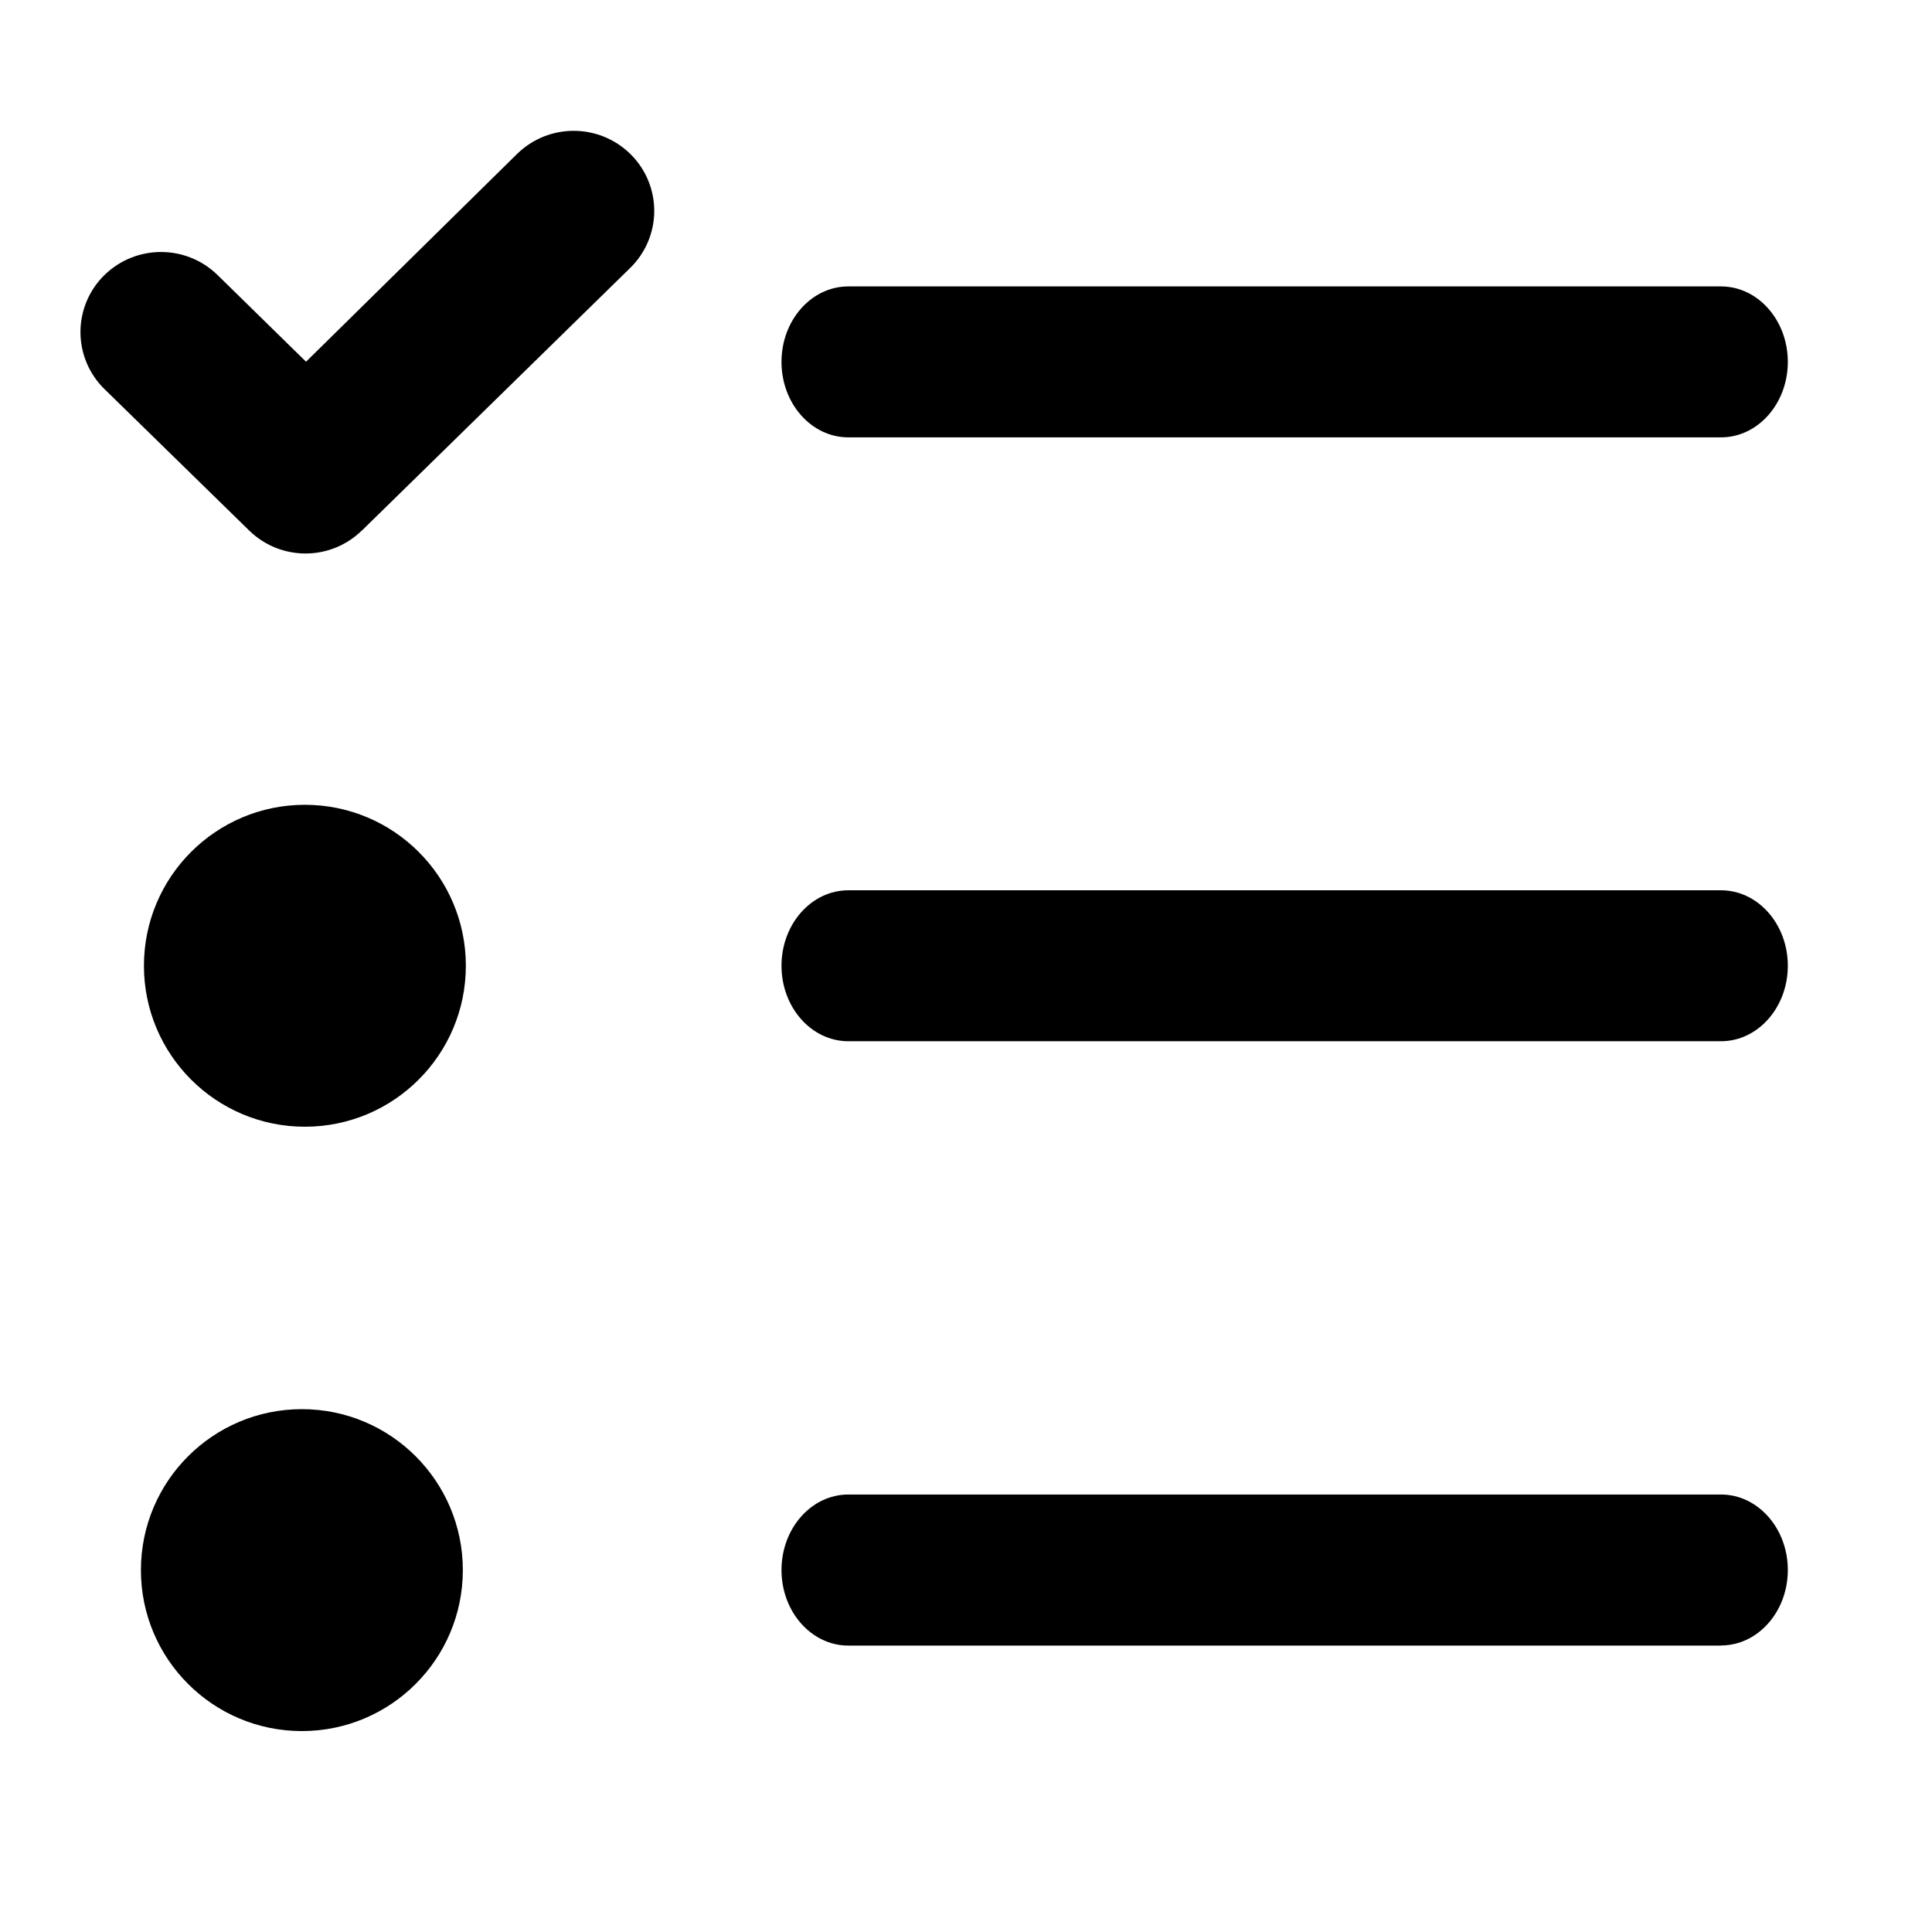
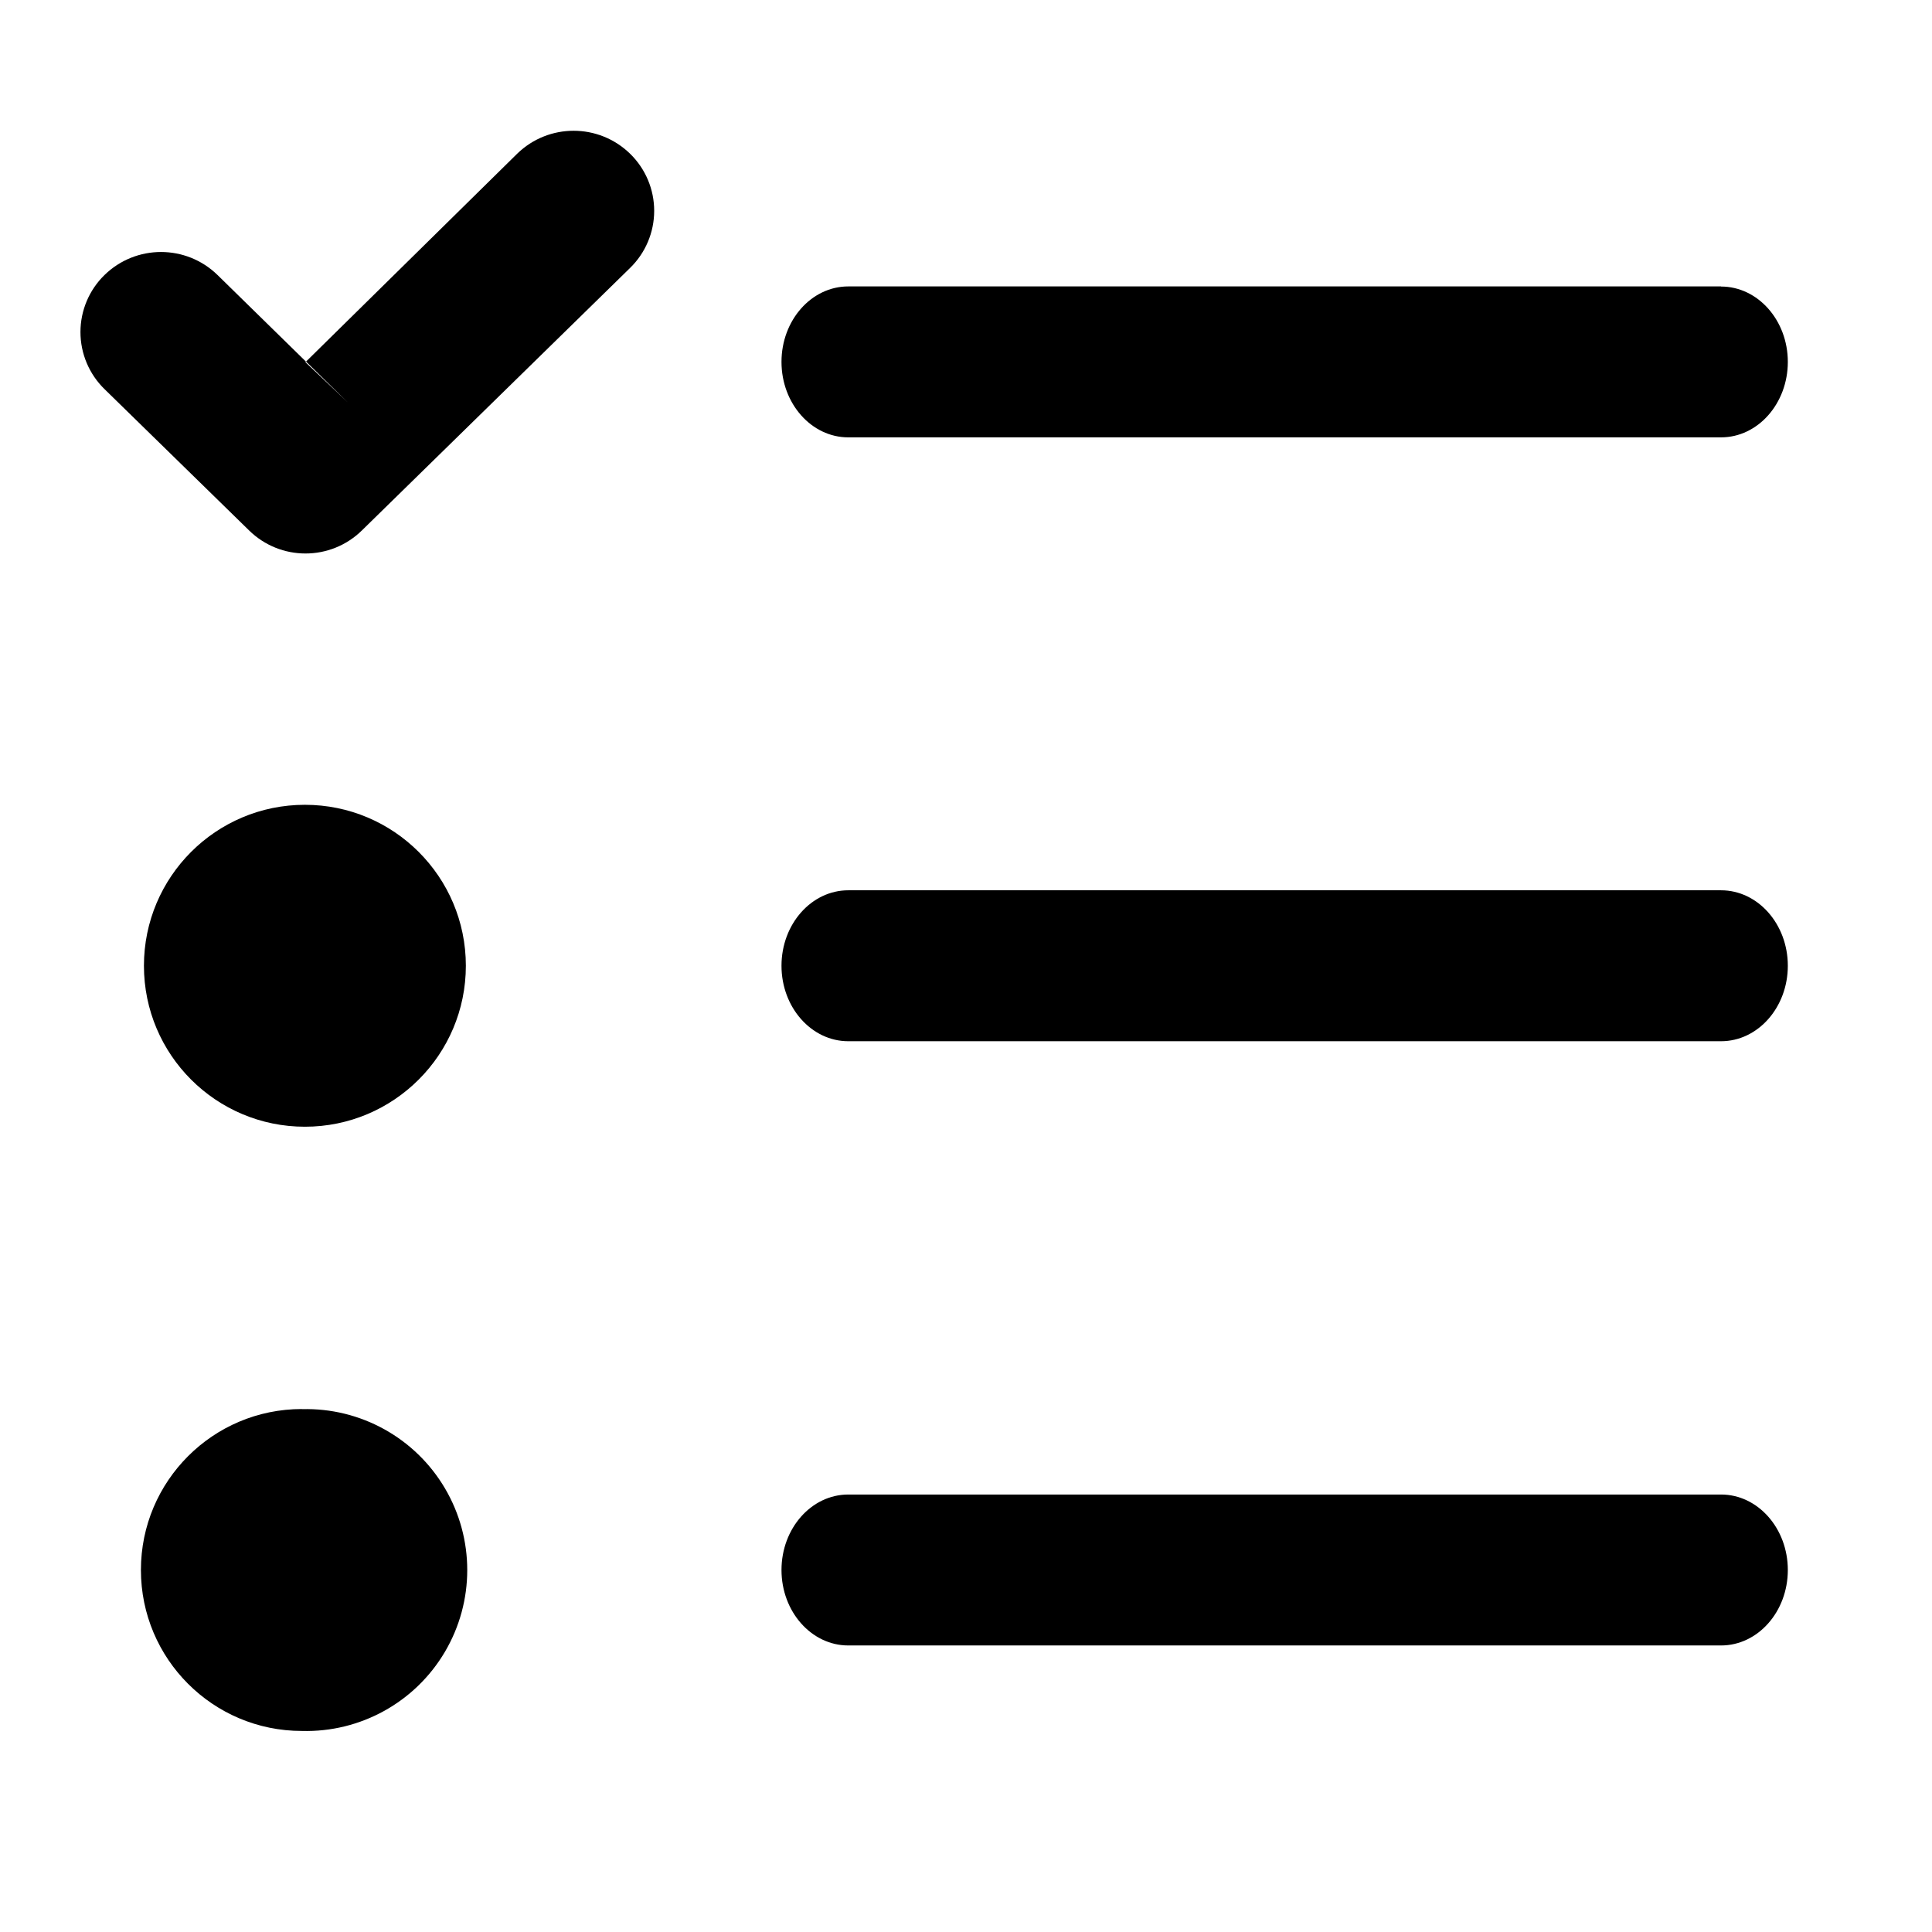
<svg xmlns="http://www.w3.org/2000/svg" viewBox="0 0 16 16">
-   <path d="M3.833 13.003a1.333 1.333 0 1 1-2.666 0 1.333 1.333 0 0 1 2.666 0zm.025-5.005a1.333 1.333 0 1 1-2.666 0 1.333 1.333 0 0 1 2.666 0zm10.395 5.63H7.025c-.305 0-.553-.28-.553-.626 0-.345.248-.625.553-.625h7.228c.305 0 .553.28.553.625s-.248.625-.553.625zm0-5.005H7.025c-.305 0-.553-.28-.553-.625s.248-.625.553-.625h7.228c.305 0 .553.28.553.625s-.248.625-.553.625zM2.998 4.392a.667.667 0 0 1-.936 0L.866 3.223a.66.66 0 0 1 0-.946.67.67 0 0 1 .935 0l1.078 1.056L2.53 3l1.753-1.726a.67.67 0 0 1 .936 0 .66.66 0 0 1 0 .945l-2.22 2.173zm11.255-.77H7.025c-.305 0-.553-.28-.553-.625s.248-.625.553-.625h7.228c.305 0 .553.28.553.625s-.248.625-.553.625z" />
+   <path d="M2.5 11.67a1.333 1.333 0 1 1 0 2.665 1.333 1.333 0 0 1 0-2.666zm11.753.707c.305 0 .553.28.553.625s-.248.625-.553.625H7.025c-.305 0-.553-.28-.553-.625s.248-.625.553-.625h7.228zM2.525 6.665a1.333 1.333 0 1 1 0 2.666 1.333 1.333 0 0 1 0-2.666zm11.728.708c.305 0 .553.28.553.625s-.248.625-.553.625H7.025c-.305 0-.553-.28-.553-.625s.248-.625.553-.625h7.228zm-9.97-6.1a.67.67 0 0 1 .935 0 .66.66 0 0 1 0 .946l-2.22 2.173a.667.667 0 0 1-.936 0L.866 3.223a.66.66 0 0 1 0-.946.67.67 0 0 1 .935 0l.733.718zm9.97 1.1c.305 0 .553.28.553.624 0 .345-.248.625-.553.625H7.025c-.305 0-.553-.28-.553-.625s.248-.625.553-.625h7.228zm-11.72.621L2.53 3l.35.332-.346-.338z" />
</svg>
